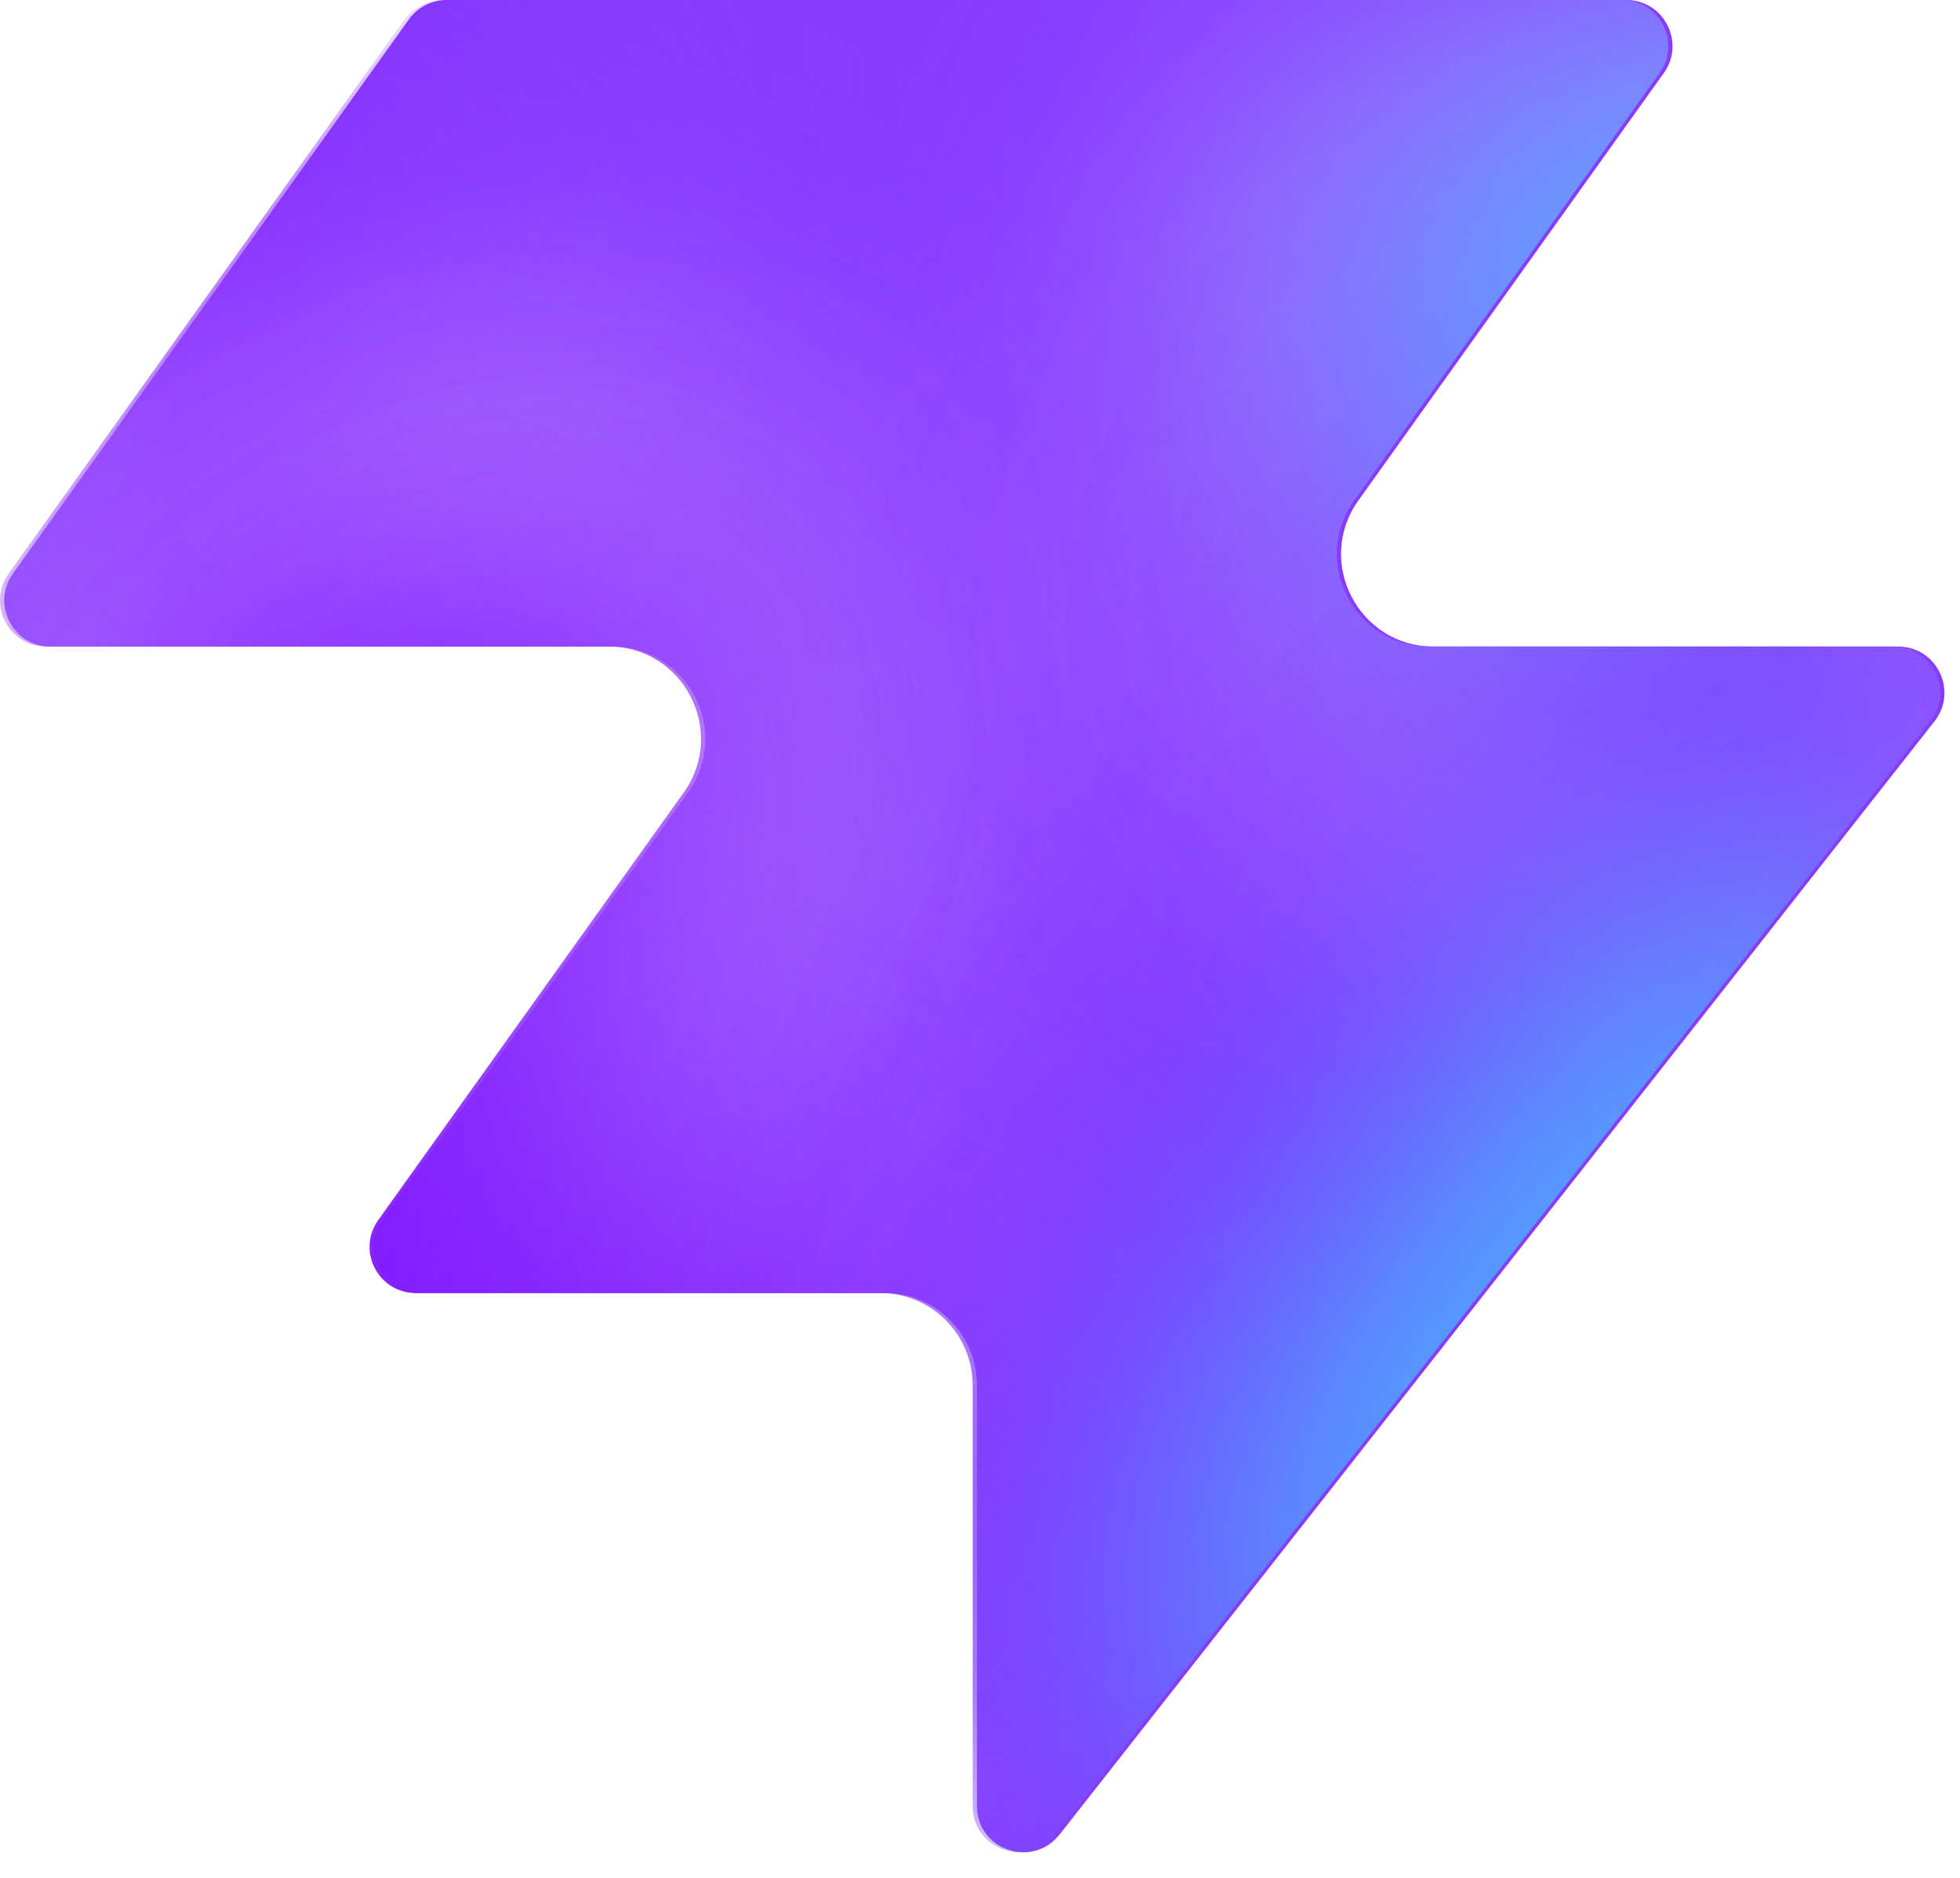
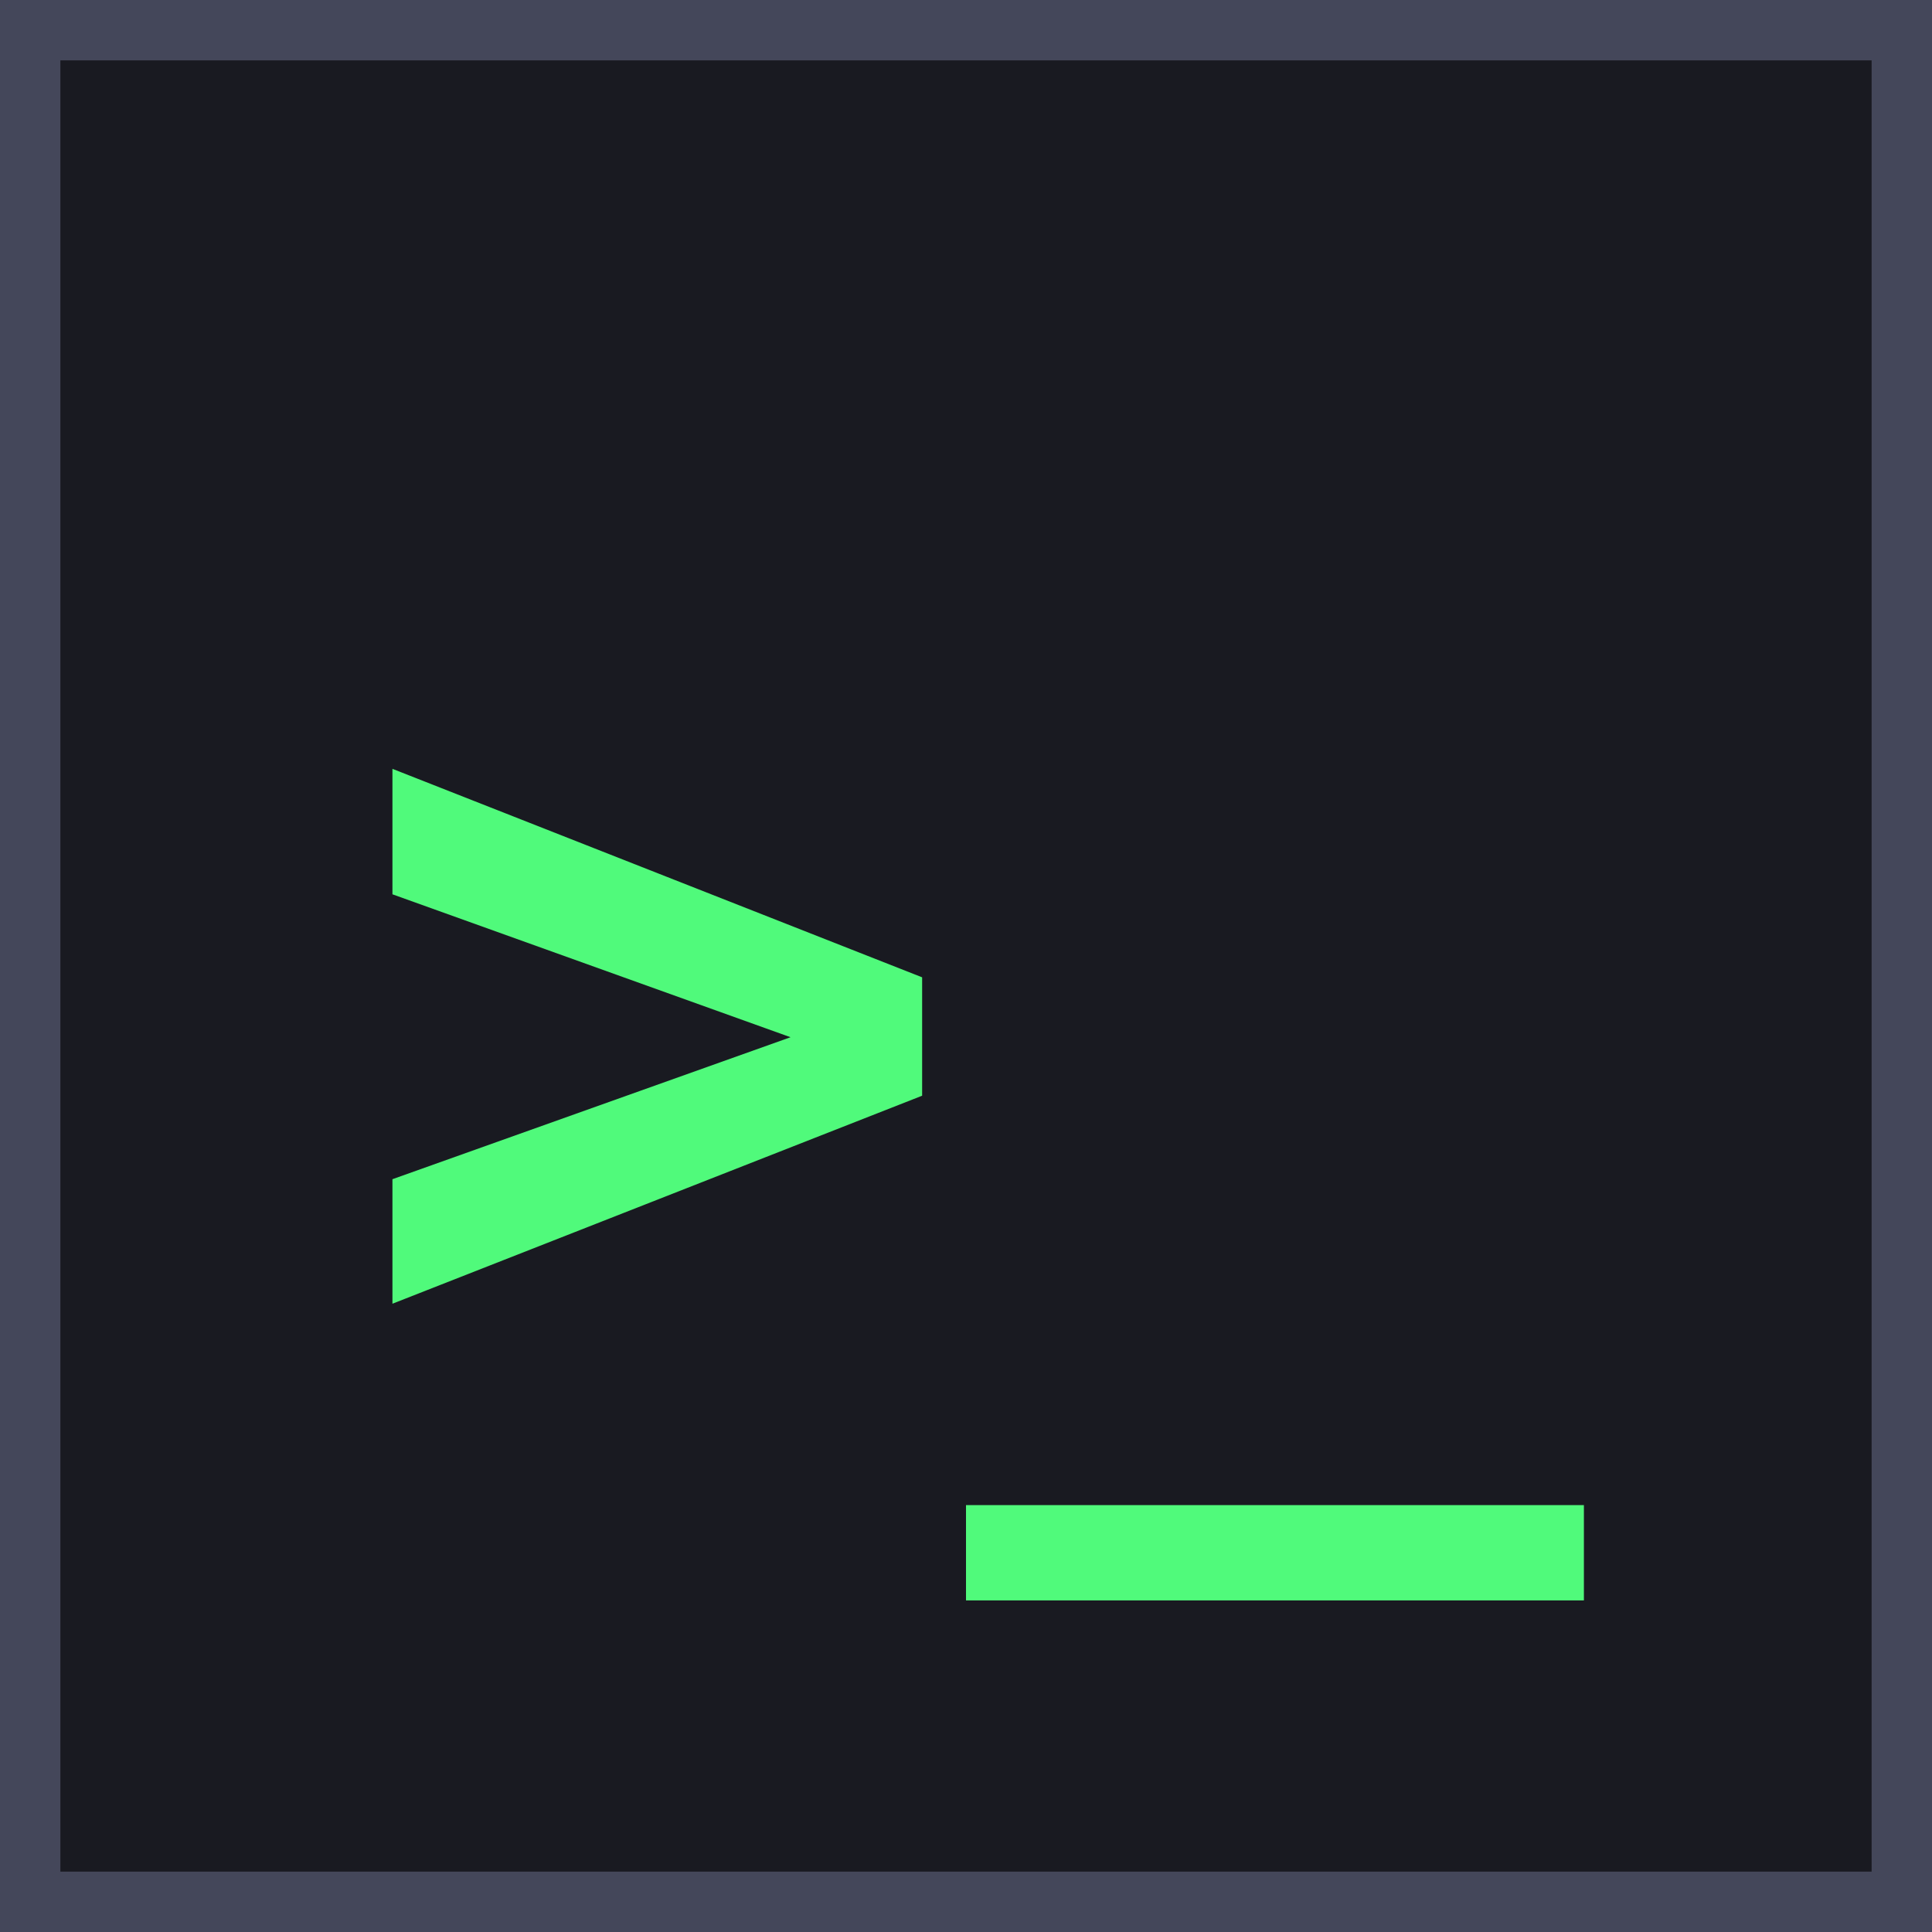
- <svg xmlns="http://www.w3.org/2000/svg" width="48" height="46" fill="none" viewBox="0 0 48 46">
-   <path fill="#863bff" d="M25.946 44.938c-.664.845-2.021.375-2.021-.698V33.937a2.26 2.26 0 0 0-2.262-2.262H10.287c-.92 0-1.456-1.04-.92-1.788l7.48-10.471c1.07-1.497 0-3.578-1.842-3.578H1.237c-.92 0-1.456-1.04-.92-1.788L10.013.474c.214-.297.556-.474.92-.474h28.894c.92 0 1.456 1.04.92 1.788l-7.48 10.471c-1.07 1.498 0 3.579 1.842 3.579h11.377c.943 0 1.473 1.088.89 1.83L25.947 44.94z" style="fill:#863bff;fill:color(display-p3 .525 .23 1);fill-opacity:1" />
-   <mask id="a" width="48" height="46" x="0" y="0" maskUnits="userSpaceOnUse" style="mask-type:alpha">
-     <path fill="#000" d="M25.842 44.938c-.664.844-2.021.375-2.021-.698V33.937a2.26 2.26 0 0 0-2.262-2.262H10.183c-.92 0-1.456-1.04-.92-1.788l7.48-10.471c1.07-1.498 0-3.579-1.842-3.579H1.133c-.92 0-1.456-1.04-.92-1.787L9.91.473c.214-.297.556-.474.92-.474h28.894c.92 0 1.456 1.04.92 1.788l-7.48 10.471c-1.07 1.498 0 3.578 1.842 3.578h11.377c.943 0 1.473 1.088.89 1.832L25.843 44.94z" style="fill:#000;fill-opacity:1" />
-   </mask>
-   <g mask="url(#a)">
-     <g filter="url(#b)">
-       <ellipse cx="5.508" cy="14.704" fill="#ede6ff" rx="5.508" ry="14.704" style="fill:#ede6ff;fill:color(display-p3 .927 .903 1);fill-opacity:1" transform="matrix(.00324 1 1 -.00324 -4.47 31.516)" />
-     </g>
-     <g filter="url(#c)">
-       <ellipse cx="10.399" cy="29.851" fill="#ede6ff" rx="10.399" ry="29.851" style="fill:#ede6ff;fill:color(display-p3 .927 .903 1);fill-opacity:1" transform="matrix(.00324 1 1 -.00324 -39.328 7.883)" />
-     </g>
-     <g filter="url(#d)">
-       <ellipse cx="5.508" cy="30.487" fill="#7e14ff" rx="5.508" ry="30.487" style="fill:#7e14ff;fill:color(display-p3 .492 .077 1);fill-opacity:1" transform="rotate(89.814 -25.913 -14.639)scale(1 -1)" />
-     </g>
-     <g filter="url(#e)">
-       <ellipse cx="5.508" cy="30.599" fill="#7e14ff" rx="5.508" ry="30.599" style="fill:#7e14ff;fill:color(display-p3 .492 .077 1);fill-opacity:1" transform="rotate(89.814 -32.644 -3.334)scale(1 -1)" />
-     </g>
-     <g filter="url(#f)">
-       <ellipse cx="5.508" cy="30.599" fill="#7e14ff" rx="5.508" ry="30.599" style="fill:#7e14ff;fill:color(display-p3 .492 .077 1);fill-opacity:1" transform="matrix(.00324 1 1 -.00324 -34.34 30.47)" />
-     </g>
-     <g filter="url(#g)">
-       <ellipse cx="14.072" cy="22.078" fill="#ede6ff" rx="14.072" ry="22.078" style="fill:#ede6ff;fill:color(display-p3 .927 .903 1);fill-opacity:1" transform="rotate(93.35 24.506 48.493)scale(-1 1)" />
-     </g>
-     <g filter="url(#h)">
-       <ellipse cx="3.47" cy="21.501" fill="#7e14ff" rx="3.47" ry="21.501" style="fill:#7e14ff;fill:color(display-p3 .492 .077 1);fill-opacity:1" transform="rotate(89.009 28.708 47.59)scale(-1 1)" />
-     </g>
-     <g filter="url(#i)">
-       <ellipse cx="3.47" cy="21.501" fill="#7e14ff" rx="3.47" ry="21.501" style="fill:#7e14ff;fill:color(display-p3 .492 .077 1);fill-opacity:1" transform="rotate(89.009 28.708 47.59)scale(-1 1)" />
-     </g>
-     <g filter="url(#j)">
-       <ellipse cx=".387" cy="8.972" fill="#7e14ff" rx="4.407" ry="29.108" style="fill:#7e14ff;fill:color(display-p3 .492 .077 1);fill-opacity:1" transform="rotate(39.51 .387 8.972)" />
-     </g>
-     <g filter="url(#k)">
-       <ellipse cx="47.523" cy="-6.092" fill="#7e14ff" rx="4.407" ry="29.108" style="fill:#7e14ff;fill:color(display-p3 .492 .077 1);fill-opacity:1" transform="rotate(37.892 47.523 -6.092)" />
-     </g>
-     <g filter="url(#l)">
-       <ellipse cx="41.412" cy="6.333" fill="#47bfff" rx="5.971" ry="9.665" style="fill:#47bfff;fill:color(display-p3 .28 .748 1);fill-opacity:1" transform="rotate(37.892 41.412 6.333)" />
-     </g>
-     <g filter="url(#m)">
-       <ellipse cx="-1.879" cy="38.332" fill="#7e14ff" rx="4.407" ry="29.108" style="fill:#7e14ff;fill:color(display-p3 .492 .077 1);fill-opacity:1" transform="rotate(37.892 -1.88 38.332)" />
-     </g>
-     <g filter="url(#n)">
-       <ellipse cx="-1.879" cy="38.332" fill="#7e14ff" rx="4.407" ry="29.108" style="fill:#7e14ff;fill:color(display-p3 .492 .077 1);fill-opacity:1" transform="rotate(37.892 -1.88 38.332)" />
-     </g>
-     <g filter="url(#o)">
-       <ellipse cx="35.651" cy="29.907" fill="#7e14ff" rx="4.407" ry="29.108" style="fill:#7e14ff;fill:color(display-p3 .492 .077 1);fill-opacity:1" transform="rotate(37.892 35.651 29.907)" />
-     </g>
-     <g filter="url(#p)">
-       <ellipse cx="38.418" cy="32.4" fill="#47bfff" rx="5.971" ry="15.297" style="fill:#47bfff;fill:color(display-p3 .28 .748 1);fill-opacity:1" transform="rotate(37.892 38.418 32.4)" />
-     </g>
-   </g>
-   <defs>
-     <filter id="b" width="60.045" height="41.654" x="-19.77" y="16.149" color-interpolation-filters="sRGB" filterUnits="userSpaceOnUse">
-       <feFlood flood-opacity="0" result="BackgroundImageFix" />
-       <feBlend in="SourceGraphic" in2="BackgroundImageFix" result="shape" />
-       <feGaussianBlur result="effect1_foregroundBlur_2002_17158" stdDeviation="7.659" />
-     </filter>
-     <filter id="c" width="90.34" height="51.437" x="-54.613" y="-7.533" color-interpolation-filters="sRGB" filterUnits="userSpaceOnUse">
-       <feFlood flood-opacity="0" result="BackgroundImageFix" />
-       <feBlend in="SourceGraphic" in2="BackgroundImageFix" result="shape" />
-       <feGaussianBlur result="effect1_foregroundBlur_2002_17158" stdDeviation="7.659" />
-     </filter>
-     <filter id="d" width="79.355" height="29.4" x="-49.64" y="2.03" color-interpolation-filters="sRGB" filterUnits="userSpaceOnUse">
-       <feFlood flood-opacity="0" result="BackgroundImageFix" />
-       <feBlend in="SourceGraphic" in2="BackgroundImageFix" result="shape" />
-       <feGaussianBlur result="effect1_foregroundBlur_2002_17158" stdDeviation="4.596" />
-     </filter>
-     <filter id="e" width="79.579" height="29.4" x="-45.045" y="20.029" color-interpolation-filters="sRGB" filterUnits="userSpaceOnUse">
-       <feFlood flood-opacity="0" result="BackgroundImageFix" />
-       <feBlend in="SourceGraphic" in2="BackgroundImageFix" result="shape" />
-       <feGaussianBlur result="effect1_foregroundBlur_2002_17158" stdDeviation="4.596" />
-     </filter>
-     <filter id="f" width="79.579" height="29.4" x="-43.513" y="21.178" color-interpolation-filters="sRGB" filterUnits="userSpaceOnUse">
-       <feFlood flood-opacity="0" result="BackgroundImageFix" />
-       <feBlend in="SourceGraphic" in2="BackgroundImageFix" result="shape" />
-       <feGaussianBlur result="effect1_foregroundBlur_2002_17158" stdDeviation="4.596" />
-     </filter>
-     <filter id="g" width="74.749" height="58.852" x="15.756" y="-17.901" color-interpolation-filters="sRGB" filterUnits="userSpaceOnUse">
-       <feFlood flood-opacity="0" result="BackgroundImageFix" />
-       <feBlend in="SourceGraphic" in2="BackgroundImageFix" result="shape" />
-       <feGaussianBlur result="effect1_foregroundBlur_2002_17158" stdDeviation="7.659" />
-     </filter>
-     <filter id="h" width="61.377" height="25.362" x="23.548" y="2.284" color-interpolation-filters="sRGB" filterUnits="userSpaceOnUse">
-       <feFlood flood-opacity="0" result="BackgroundImageFix" />
-       <feBlend in="SourceGraphic" in2="BackgroundImageFix" result="shape" />
-       <feGaussianBlur result="effect1_foregroundBlur_2002_17158" stdDeviation="4.596" />
-     </filter>
-     <filter id="i" width="61.377" height="25.362" x="23.548" y="2.284" color-interpolation-filters="sRGB" filterUnits="userSpaceOnUse">
-       <feFlood flood-opacity="0" result="BackgroundImageFix" />
-       <feBlend in="SourceGraphic" in2="BackgroundImageFix" result="shape" />
-       <feGaussianBlur result="effect1_foregroundBlur_2002_17158" stdDeviation="4.596" />
-     </filter>
-     <filter id="j" width="56.045" height="63.649" x="-27.636" y="-22.853" color-interpolation-filters="sRGB" filterUnits="userSpaceOnUse">
-       <feFlood flood-opacity="0" result="BackgroundImageFix" />
-       <feBlend in="SourceGraphic" in2="BackgroundImageFix" result="shape" />
-       <feGaussianBlur result="effect1_foregroundBlur_2002_17158" stdDeviation="4.596" />
-     </filter>
-     <filter id="k" width="54.814" height="64.646" x="20.116" y="-38.415" color-interpolation-filters="sRGB" filterUnits="userSpaceOnUse">
-       <feFlood flood-opacity="0" result="BackgroundImageFix" />
-       <feBlend in="SourceGraphic" in2="BackgroundImageFix" result="shape" />
-       <feGaussianBlur result="effect1_foregroundBlur_2002_17158" stdDeviation="4.596" />
-     </filter>
-     <filter id="l" width="33.541" height="35.313" x="24.641" y="-11.323" color-interpolation-filters="sRGB" filterUnits="userSpaceOnUse">
-       <feFlood flood-opacity="0" result="BackgroundImageFix" />
-       <feBlend in="SourceGraphic" in2="BackgroundImageFix" result="shape" />
-       <feGaussianBlur result="effect1_foregroundBlur_2002_17158" stdDeviation="4.596" />
-     </filter>
-     <filter id="m" width="54.814" height="64.646" x="-29.286" y="6.009" color-interpolation-filters="sRGB" filterUnits="userSpaceOnUse">
-       <feFlood flood-opacity="0" result="BackgroundImageFix" />
-       <feBlend in="SourceGraphic" in2="BackgroundImageFix" result="shape" />
-       <feGaussianBlur result="effect1_foregroundBlur_2002_17158" stdDeviation="4.596" />
-     </filter>
-     <filter id="n" width="54.814" height="64.646" x="-29.286" y="6.009" color-interpolation-filters="sRGB" filterUnits="userSpaceOnUse">
-       <feFlood flood-opacity="0" result="BackgroundImageFix" />
-       <feBlend in="SourceGraphic" in2="BackgroundImageFix" result="shape" />
-       <feGaussianBlur result="effect1_foregroundBlur_2002_17158" stdDeviation="4.596" />
-     </filter>
-     <filter id="o" width="54.814" height="64.646" x="8.244" y="-2.416" color-interpolation-filters="sRGB" filterUnits="userSpaceOnUse">
-       <feFlood flood-opacity="0" result="BackgroundImageFix" />
-       <feBlend in="SourceGraphic" in2="BackgroundImageFix" result="shape" />
-       <feGaussianBlur result="effect1_foregroundBlur_2002_17158" stdDeviation="4.596" />
-     </filter>
-     <filter id="p" width="39.409" height="43.623" x="18.713" y="10.588" color-interpolation-filters="sRGB" filterUnits="userSpaceOnUse">
-       <feFlood flood-opacity="0" result="BackgroundImageFix" />
-       <feBlend in="SourceGraphic" in2="BackgroundImageFix" result="shape" />
-       <feGaussianBlur result="effect1_foregroundBlur_2002_17158" stdDeviation="4.596" />
-     </filter>
-   </defs>
+ <svg xmlns="http://www.w3.org/2000/svg" viewBox="0 0 64 64">
+   <rect width="64" height="64" fill="#191a21" />
+   <rect x="1" y="1" width="62" height="62" fill="none" stroke="#44475a" stroke-width="2" />
+   <text x="32" y="45" font-family="'JetBrains Mono','Cascadia Code',ui-monospace,Consolas,monospace" font-size="34" font-weight="700" text-anchor="middle" fill="#50fa7b">&gt;_</text>
</svg>
